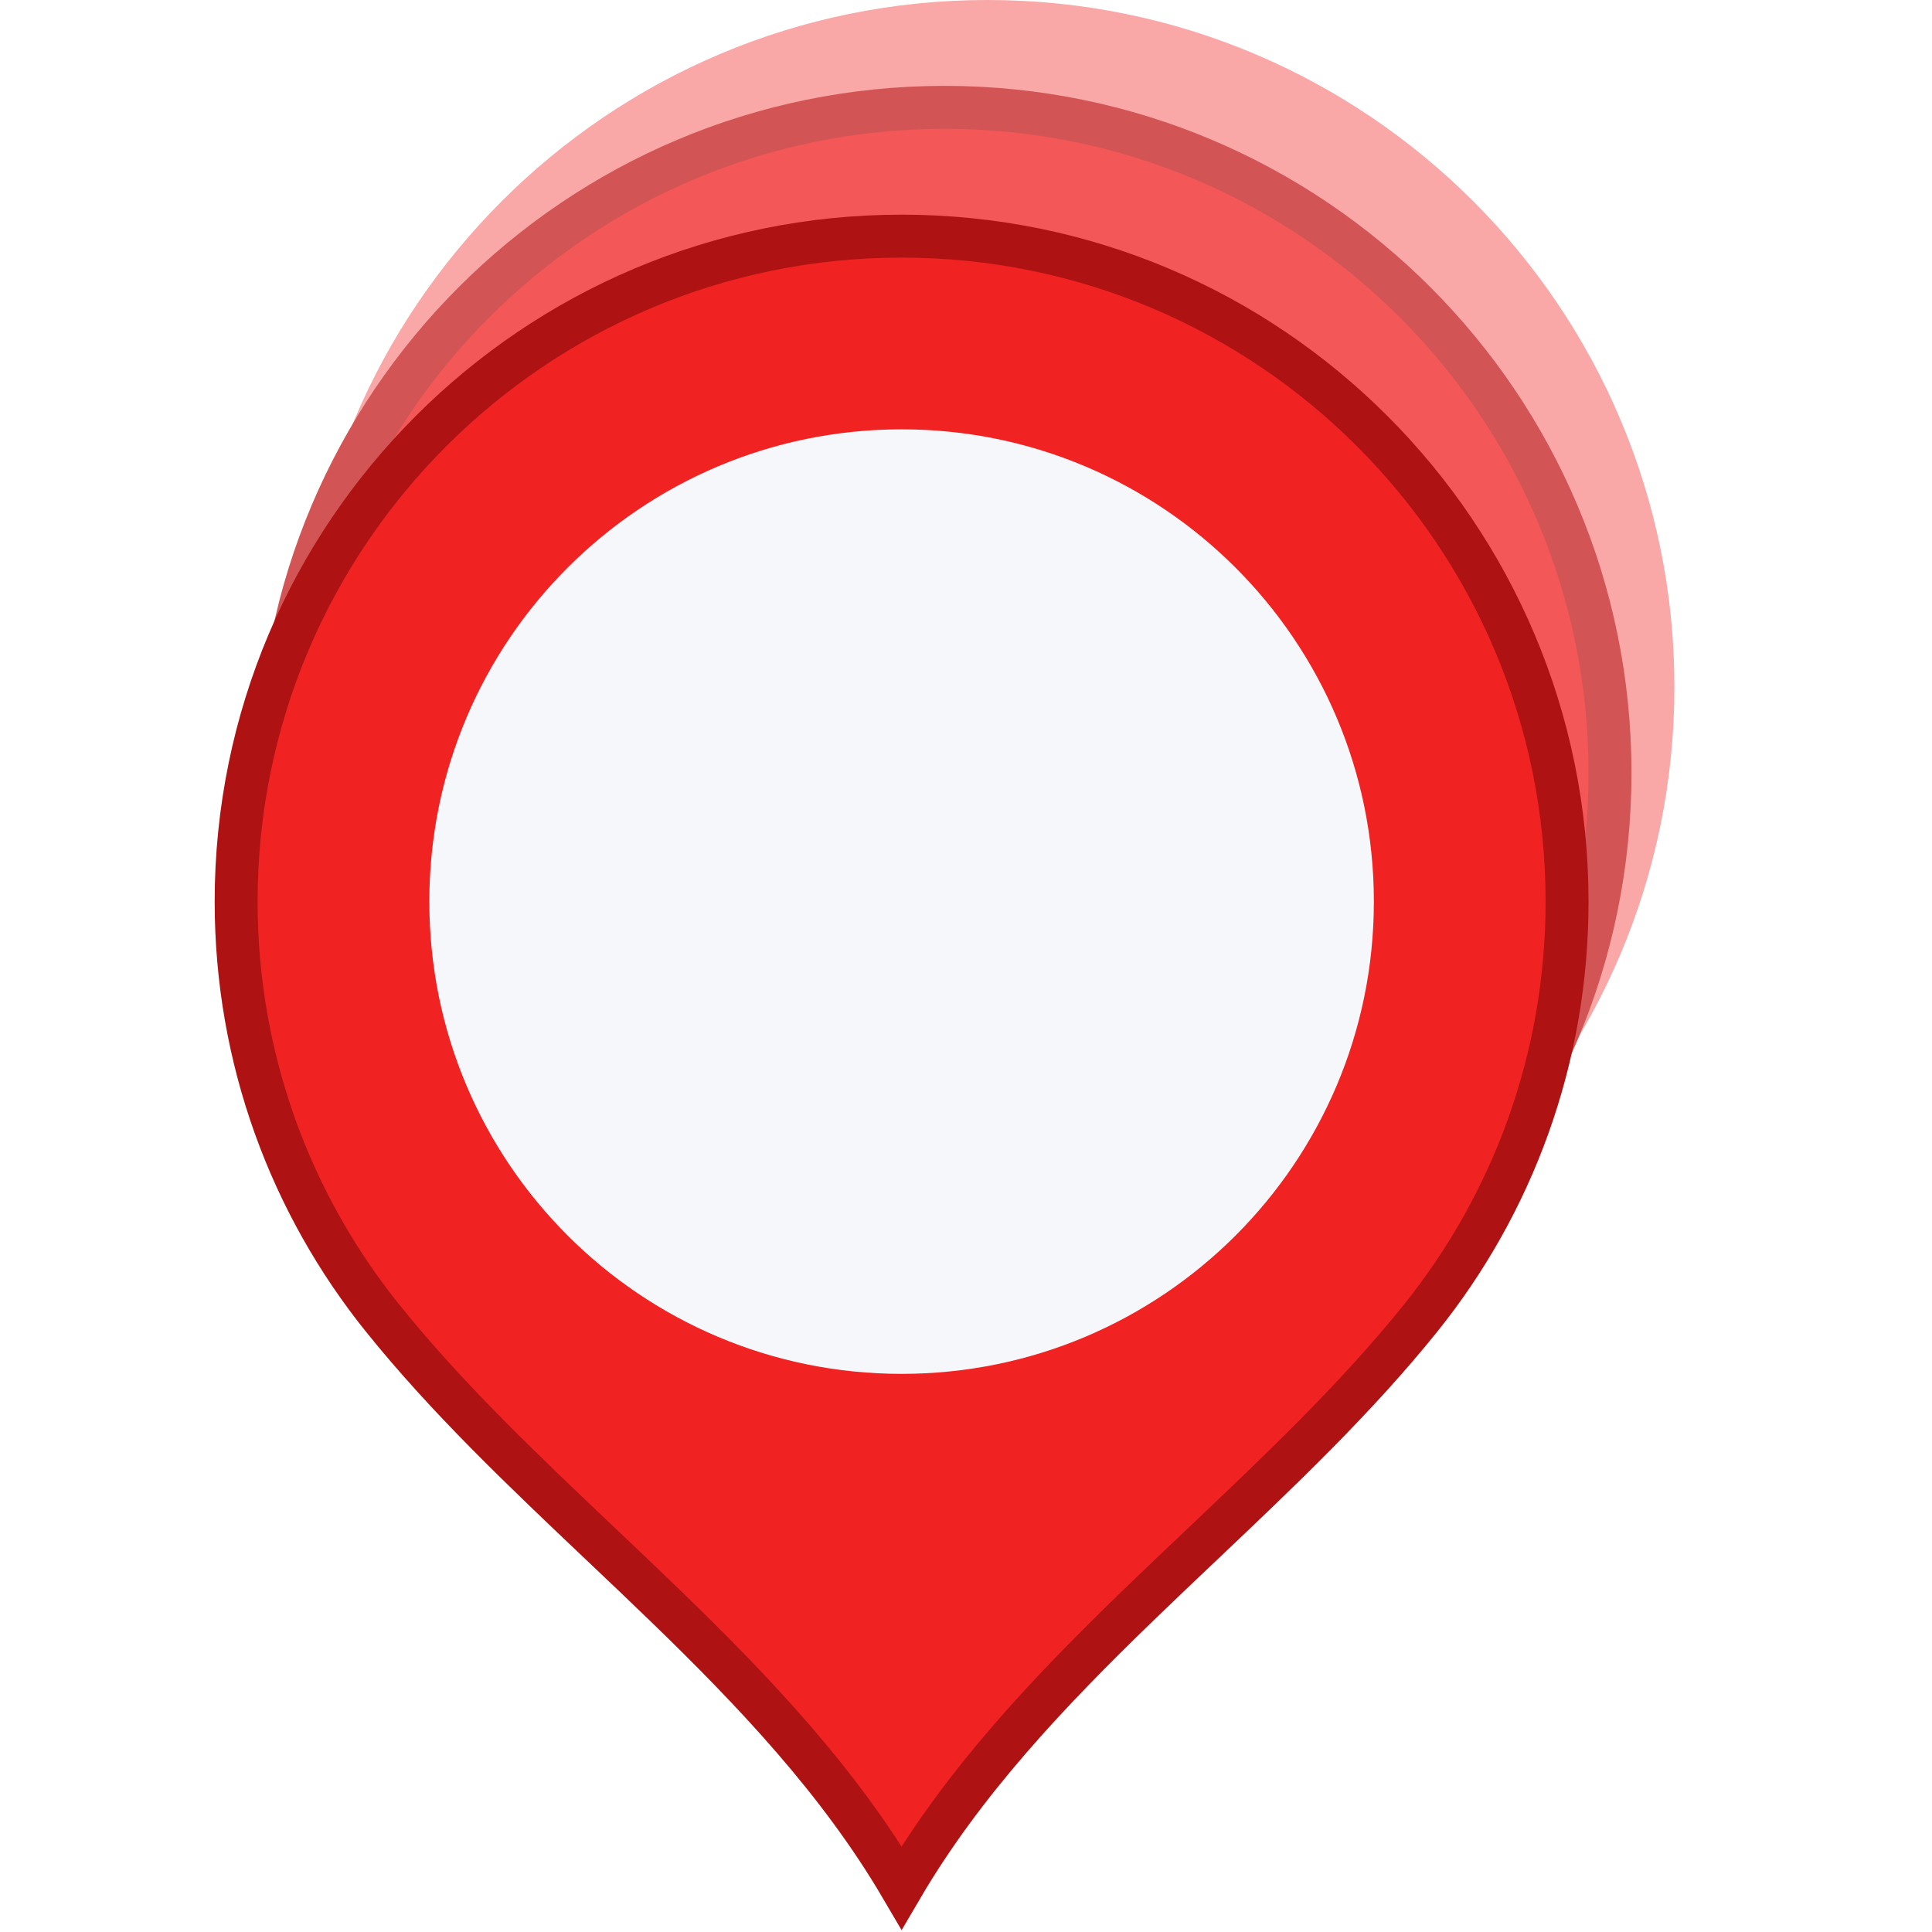
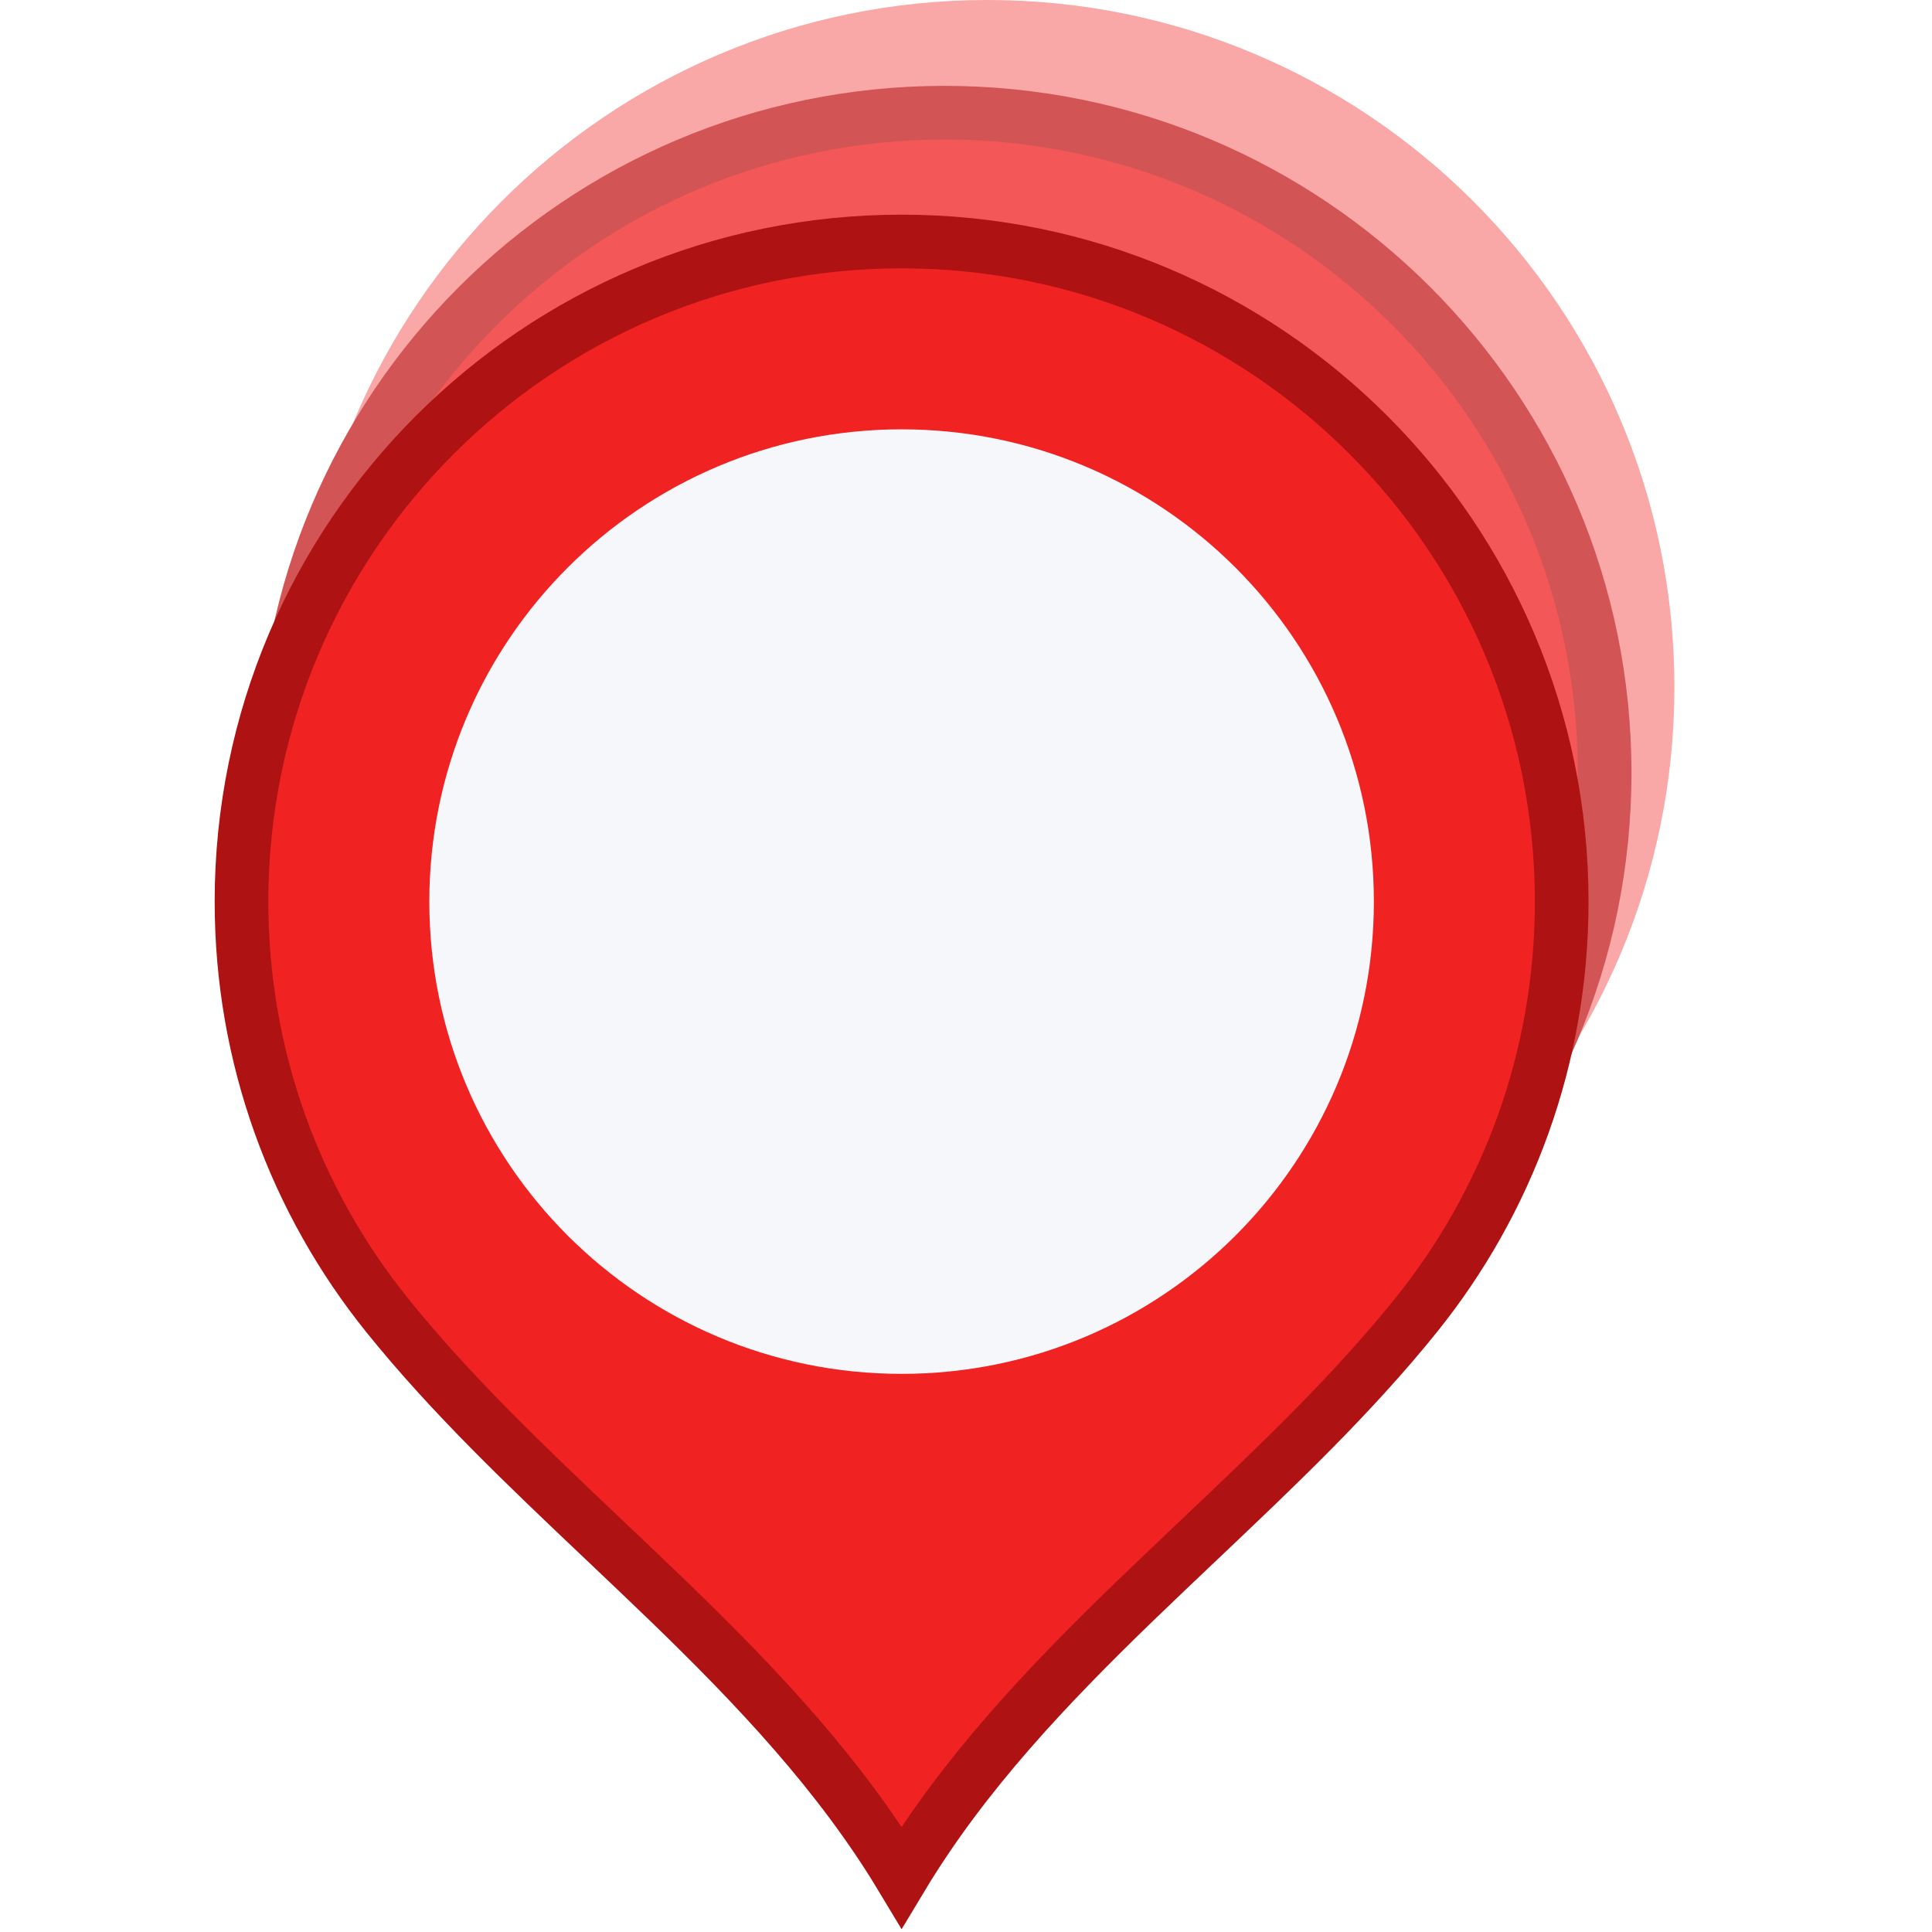
- <svg xmlns="http://www.w3.org/2000/svg" width="45" height="45" viewBox="0 0 45 45" fill="none">
-   <circle cx="23" cy="16" r="16" fill="#F9A7A7" />
-   <circle cx="22" cy="18" r="15.5" fill="#F35757" stroke="#D25454" />
-   <path d="M5.5 21C5.5 12.44 12.44 5.5 21 5.5C29.56 5.5 36.5 12.44 36.5 21C36.5 24.676 35.221 28.052 33.083 30.709C31.582 32.575 29.815 34.25 28.022 35.951C27.516 36.43 27.008 36.912 26.504 37.4C24.445 39.393 22.454 41.488 21 43.968C19.546 41.488 17.555 39.393 15.496 37.4C14.992 36.912 14.484 36.43 13.978 35.951C12.185 34.25 10.418 32.575 8.917 30.709C6.779 28.052 5.5 24.676 5.5 21Z" fill="#F02222" stroke="#AE1212" />
-   <circle cx="21" cy="21" r="11" fill="#F02222" />
-   <circle cx="21" cy="21" r="11" fill="#F5F7FA" />
+ <svg xmlns="http://www.w3.org/2000/svg" width="36" height="36" viewBox="0 0 36 36" fill="none">
+   <circle cx="18.4" cy="12.8" r="12.8" fill="#F9A7A7" />
+   <circle cx="17.6" cy="14.4" r="12.3" fill="#F35757" stroke="#D25454" />
+   <path d="M4.5 16.8C4.5 10.007 10.007 4.5 16.8 4.5C23.593 4.5 29.1 10.007 29.1 16.8C29.1 19.717 28.085 22.396 26.389 24.504C25.192 25.992 23.785 27.326 22.352 28.685C21.946 29.07 21.539 29.456 21.133 29.848C19.525 31.405 17.963 33.045 16.8 34.978C15.637 33.045 14.075 31.405 12.467 29.848C12.061 29.456 11.654 29.07 11.248 28.685C9.814 27.325 8.408 25.992 7.211 24.504C5.515 22.396 4.5 19.717 4.5 16.8Z" fill="#F02222" stroke="#AE1212" />
+   <circle cx="16.8" cy="16.8" r="8.8" fill="#F02222" />
+   <circle cx="16.8" cy="16.8" r="8.8" fill="#F5F7FA" />
</svg>
